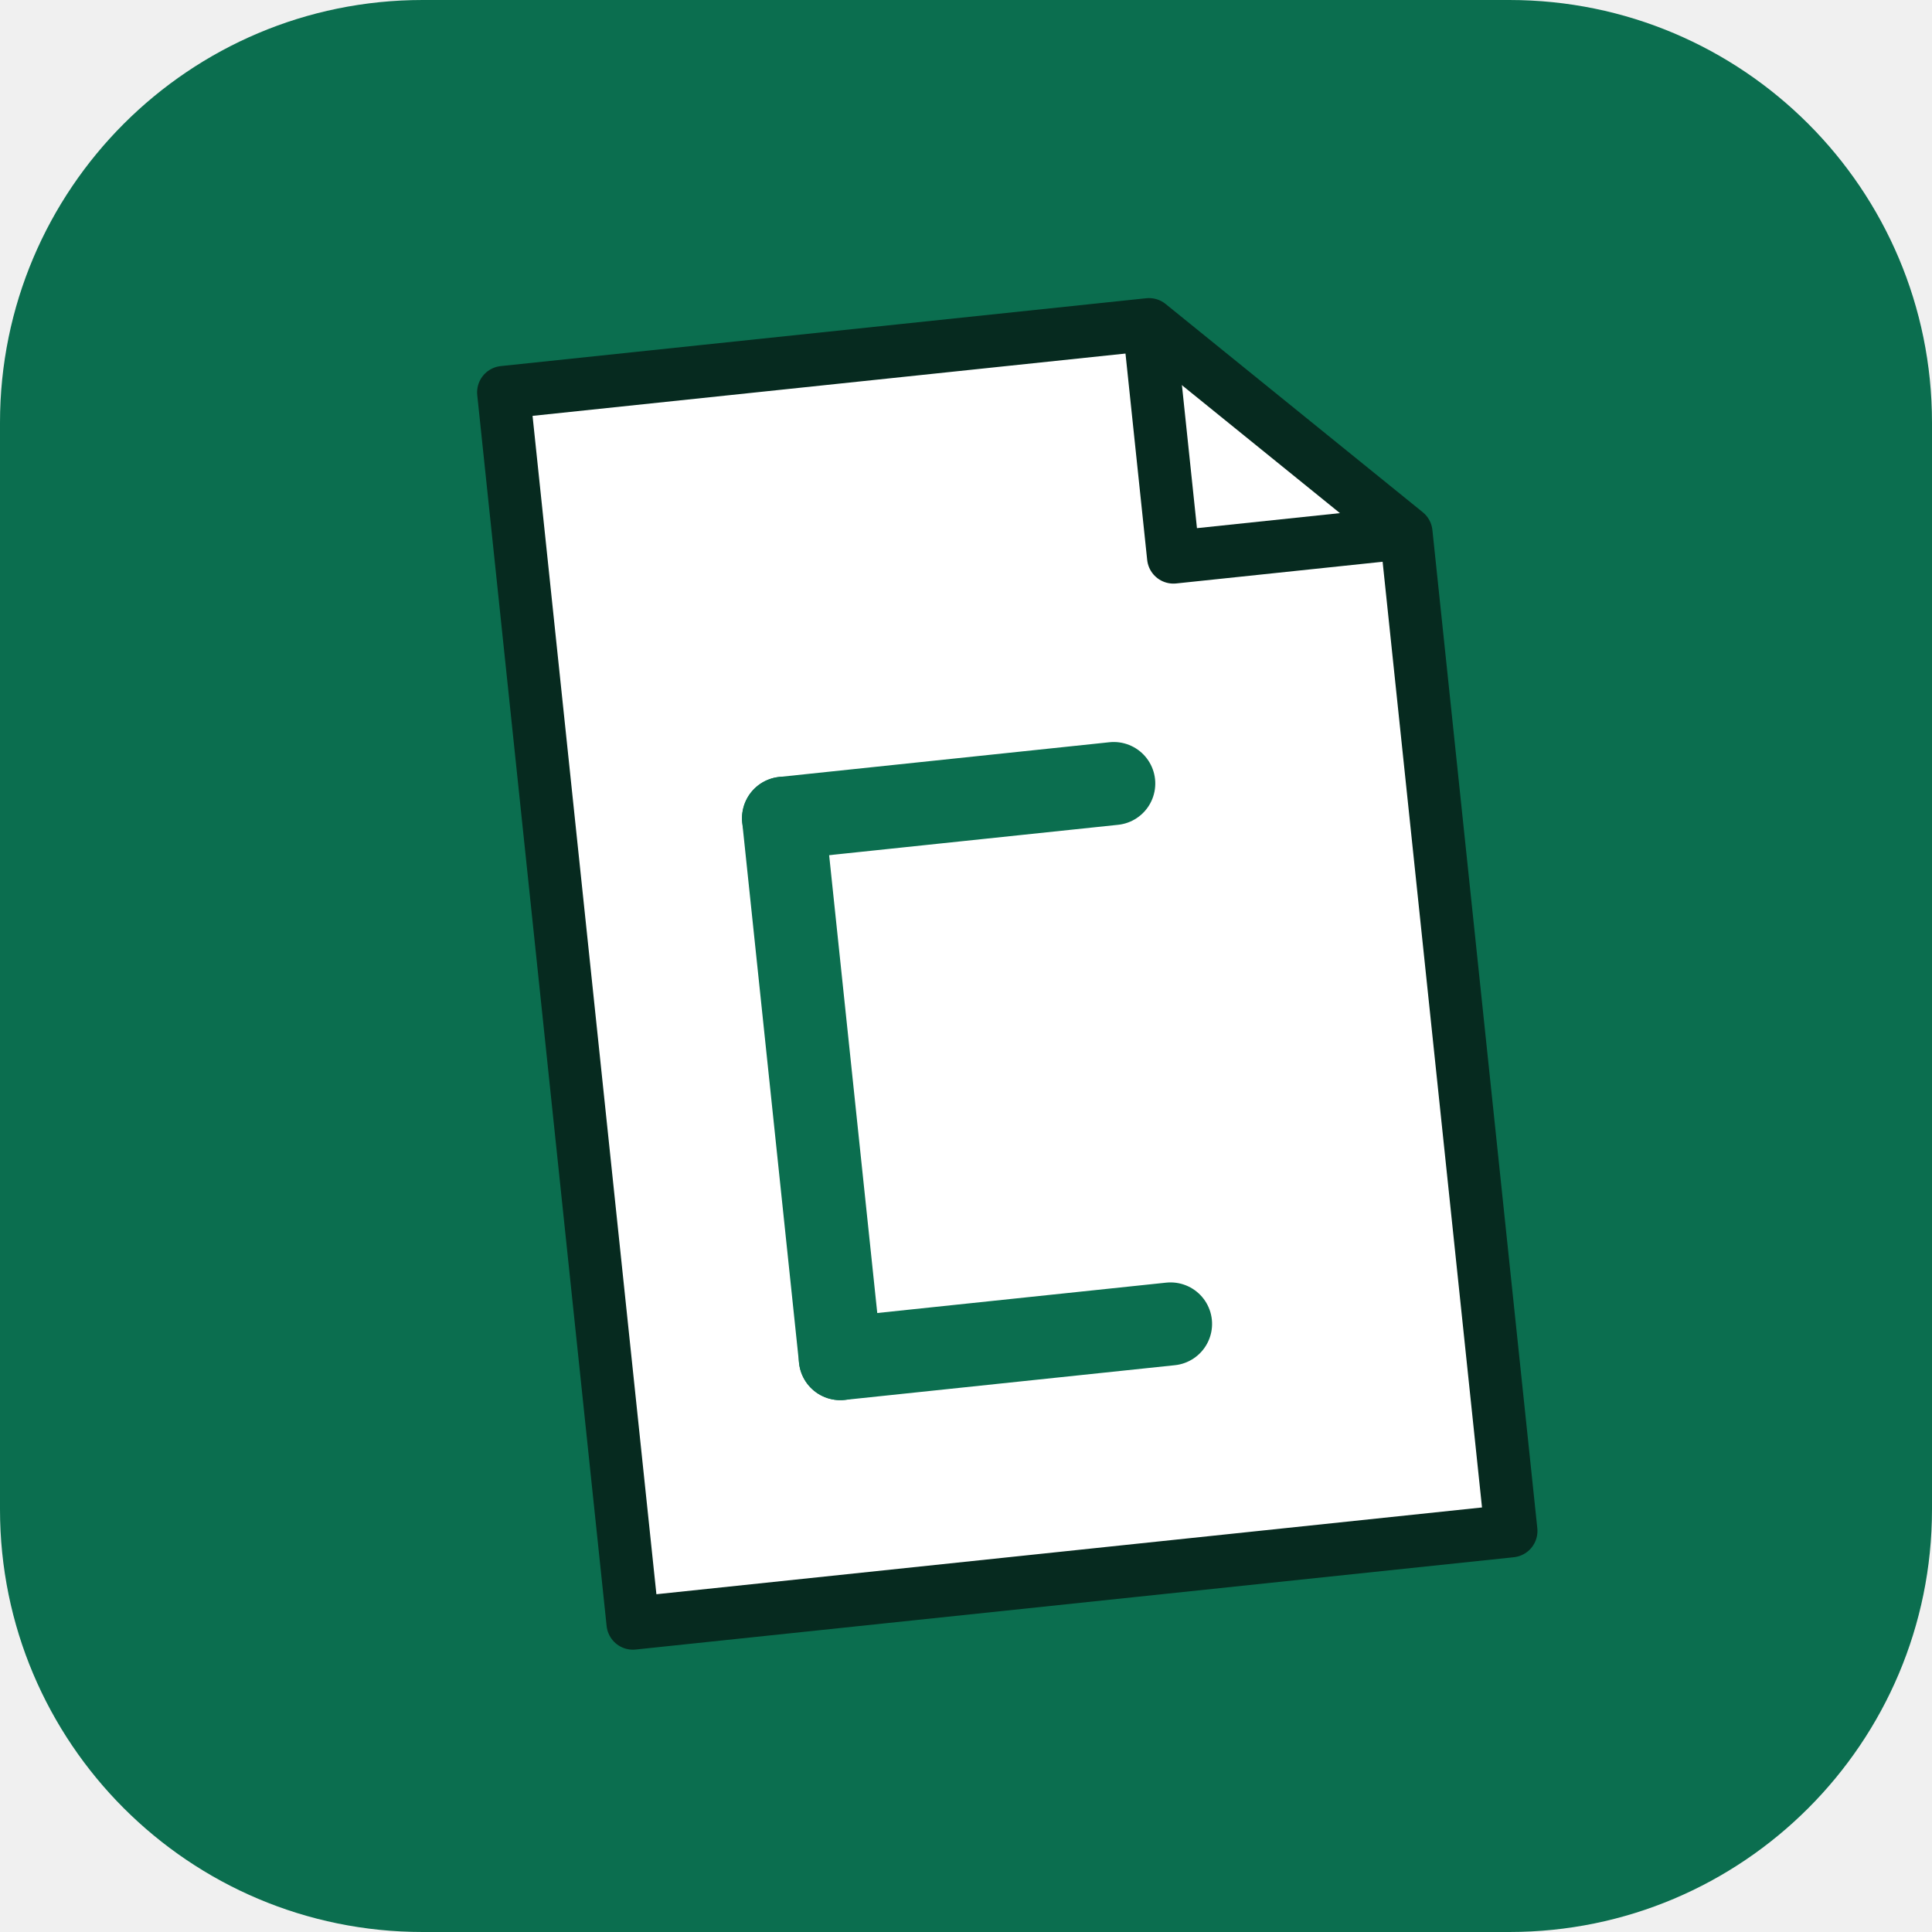
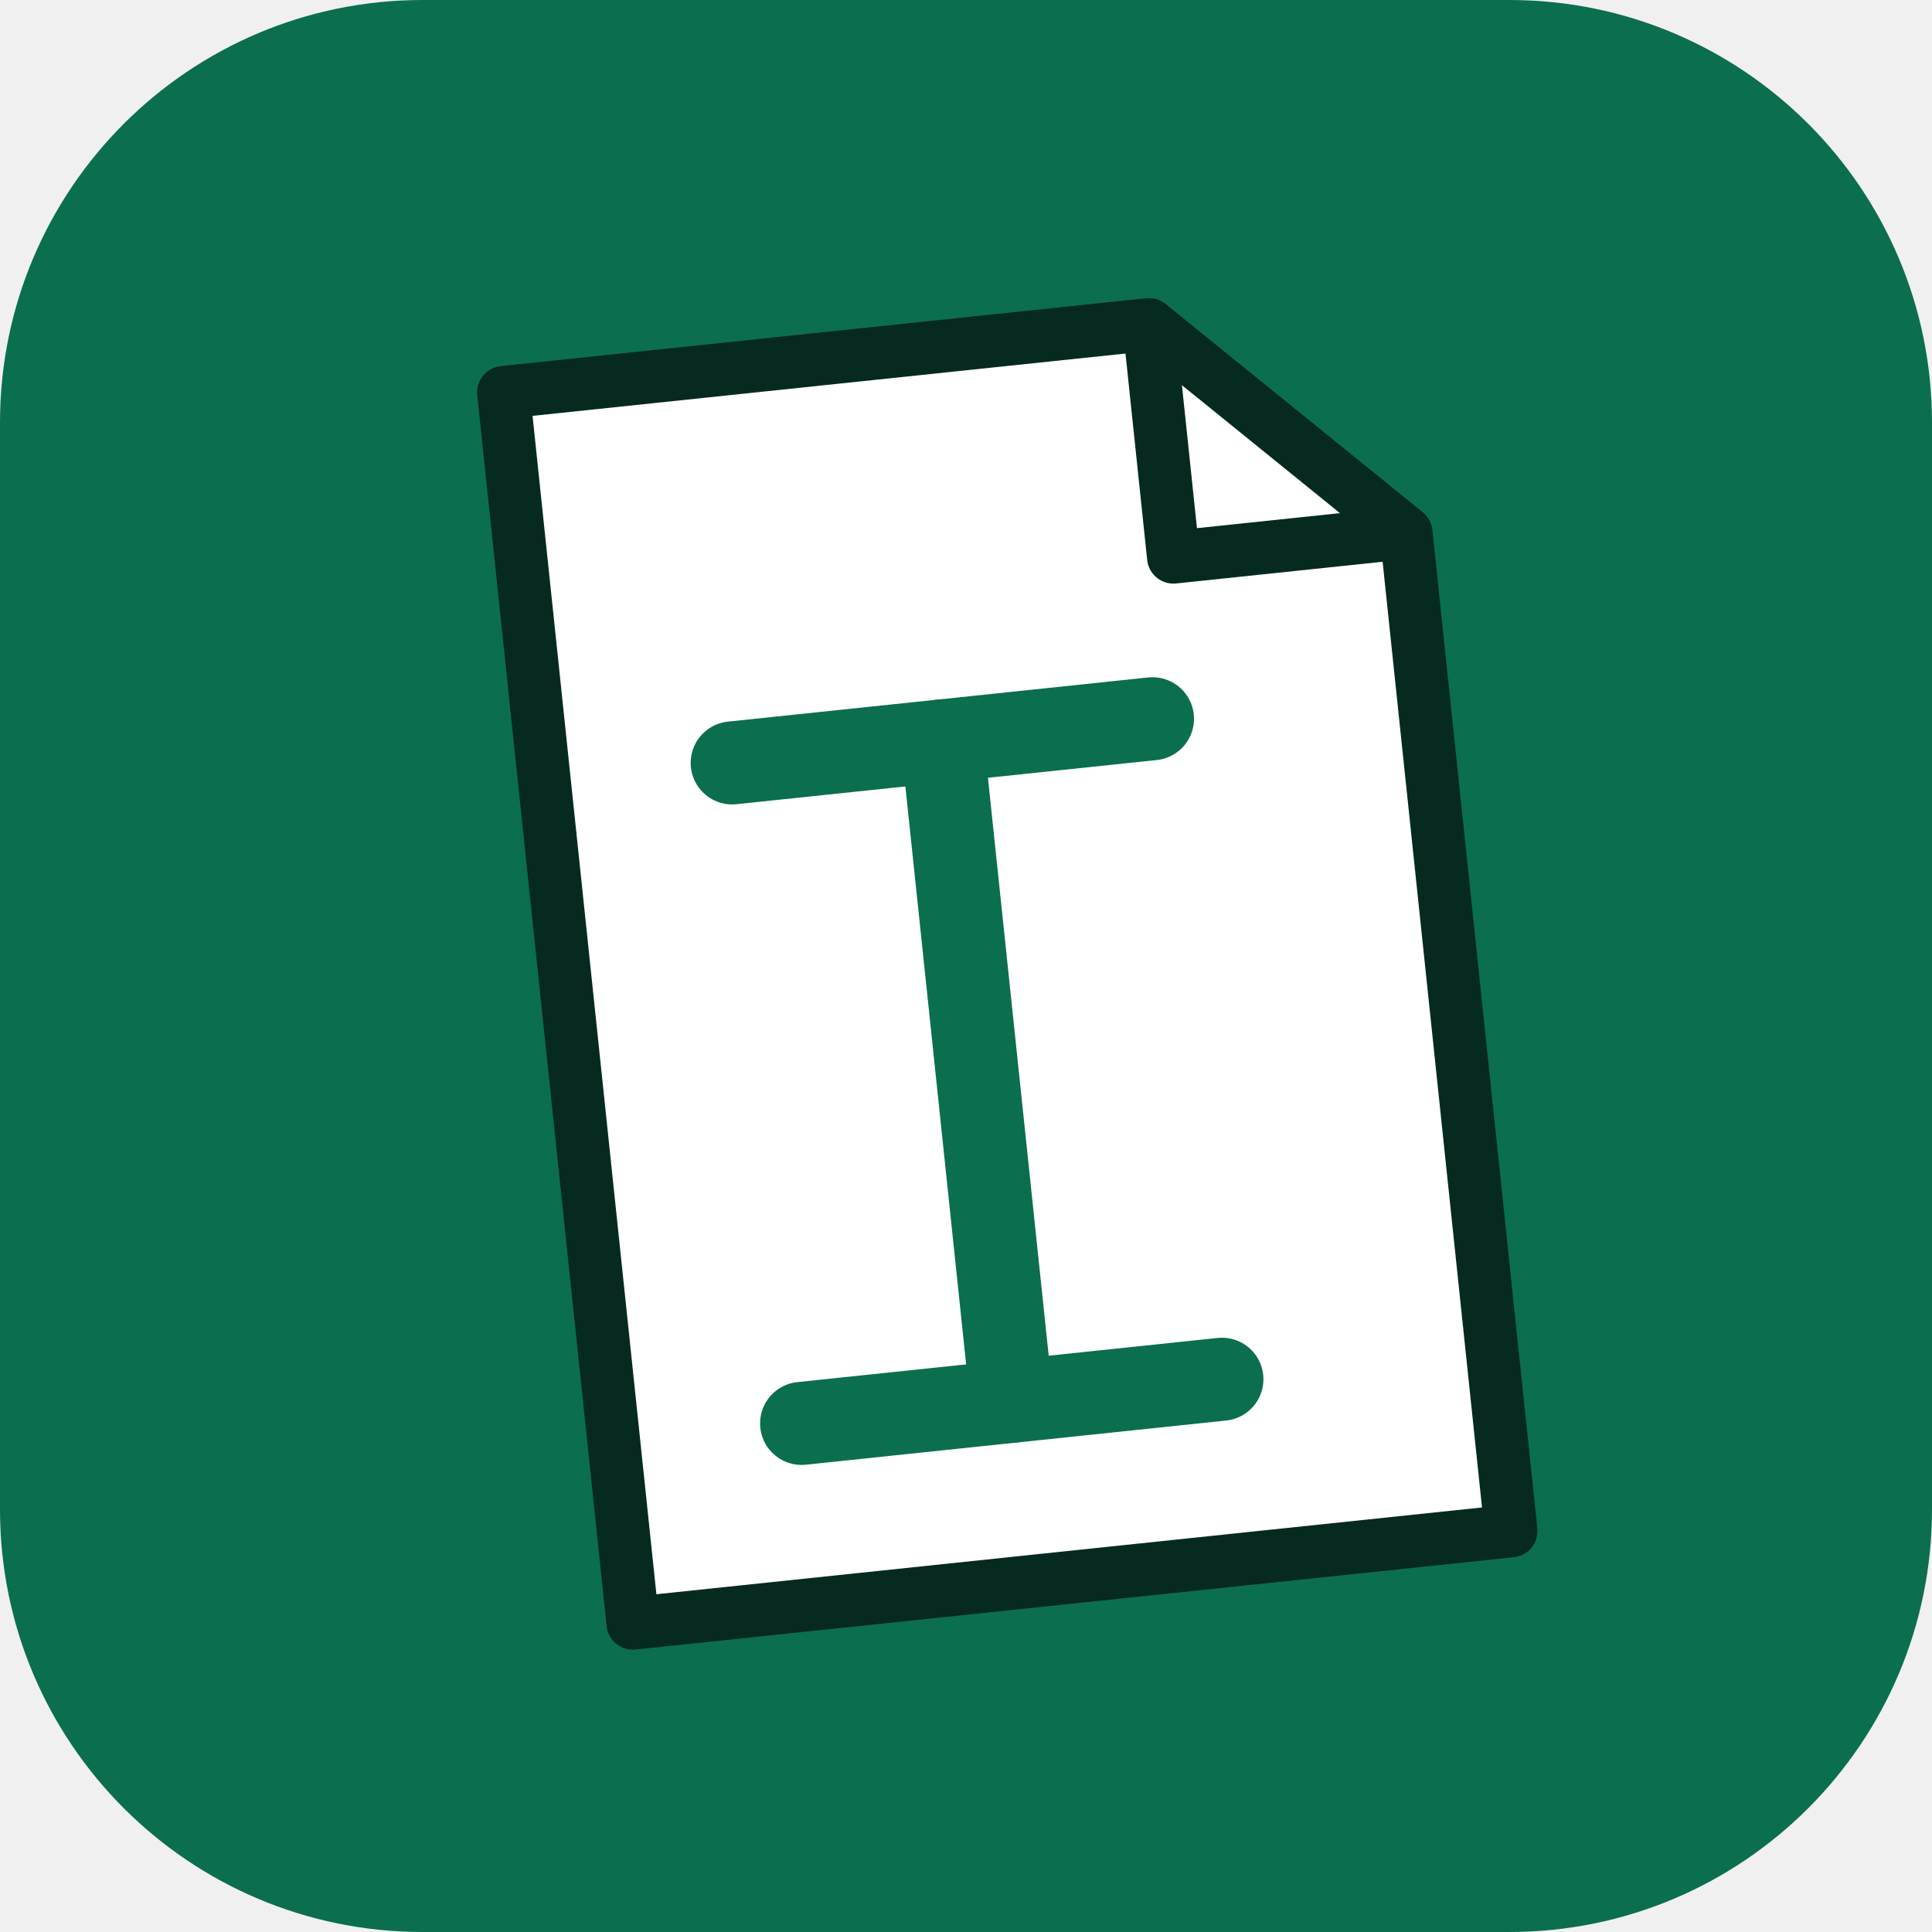
<svg xmlns="http://www.w3.org/2000/svg" viewBox="0 0 512 512">
  <rect width="512" height="512" rx="112" fill="#0B6E4F" />
  <g transform="rotate(-6 256 256)">
    <path d="M150 92 H322 L384 154 V420 H150 Z" fill="#ffffff" stroke="#062a1f" stroke-width="14" stroke-linejoin="round" />
    <path d="M322 92 V154 H384" fill="none" stroke="#062a1f" stroke-width="14" stroke-linejoin="round" />
    <g stroke="#0B6E4F" stroke-width="22" stroke-linecap="round">
-       <line x1="212" y1="212" x2="212" y2="356" />
-       <line x1="212" y1="212" x2="300" y2="212" />
-       <line x1="212" y1="356" x2="300" y2="356" />
+       <line x1="256" y1="196" x2="256" y2="372" />
+       <line x1="200" y1="196" x2="312" y2="196" />
+       <line x1="200" y1="372" x2="312" y2="372" />
    </g>
  </g>
</svg>
